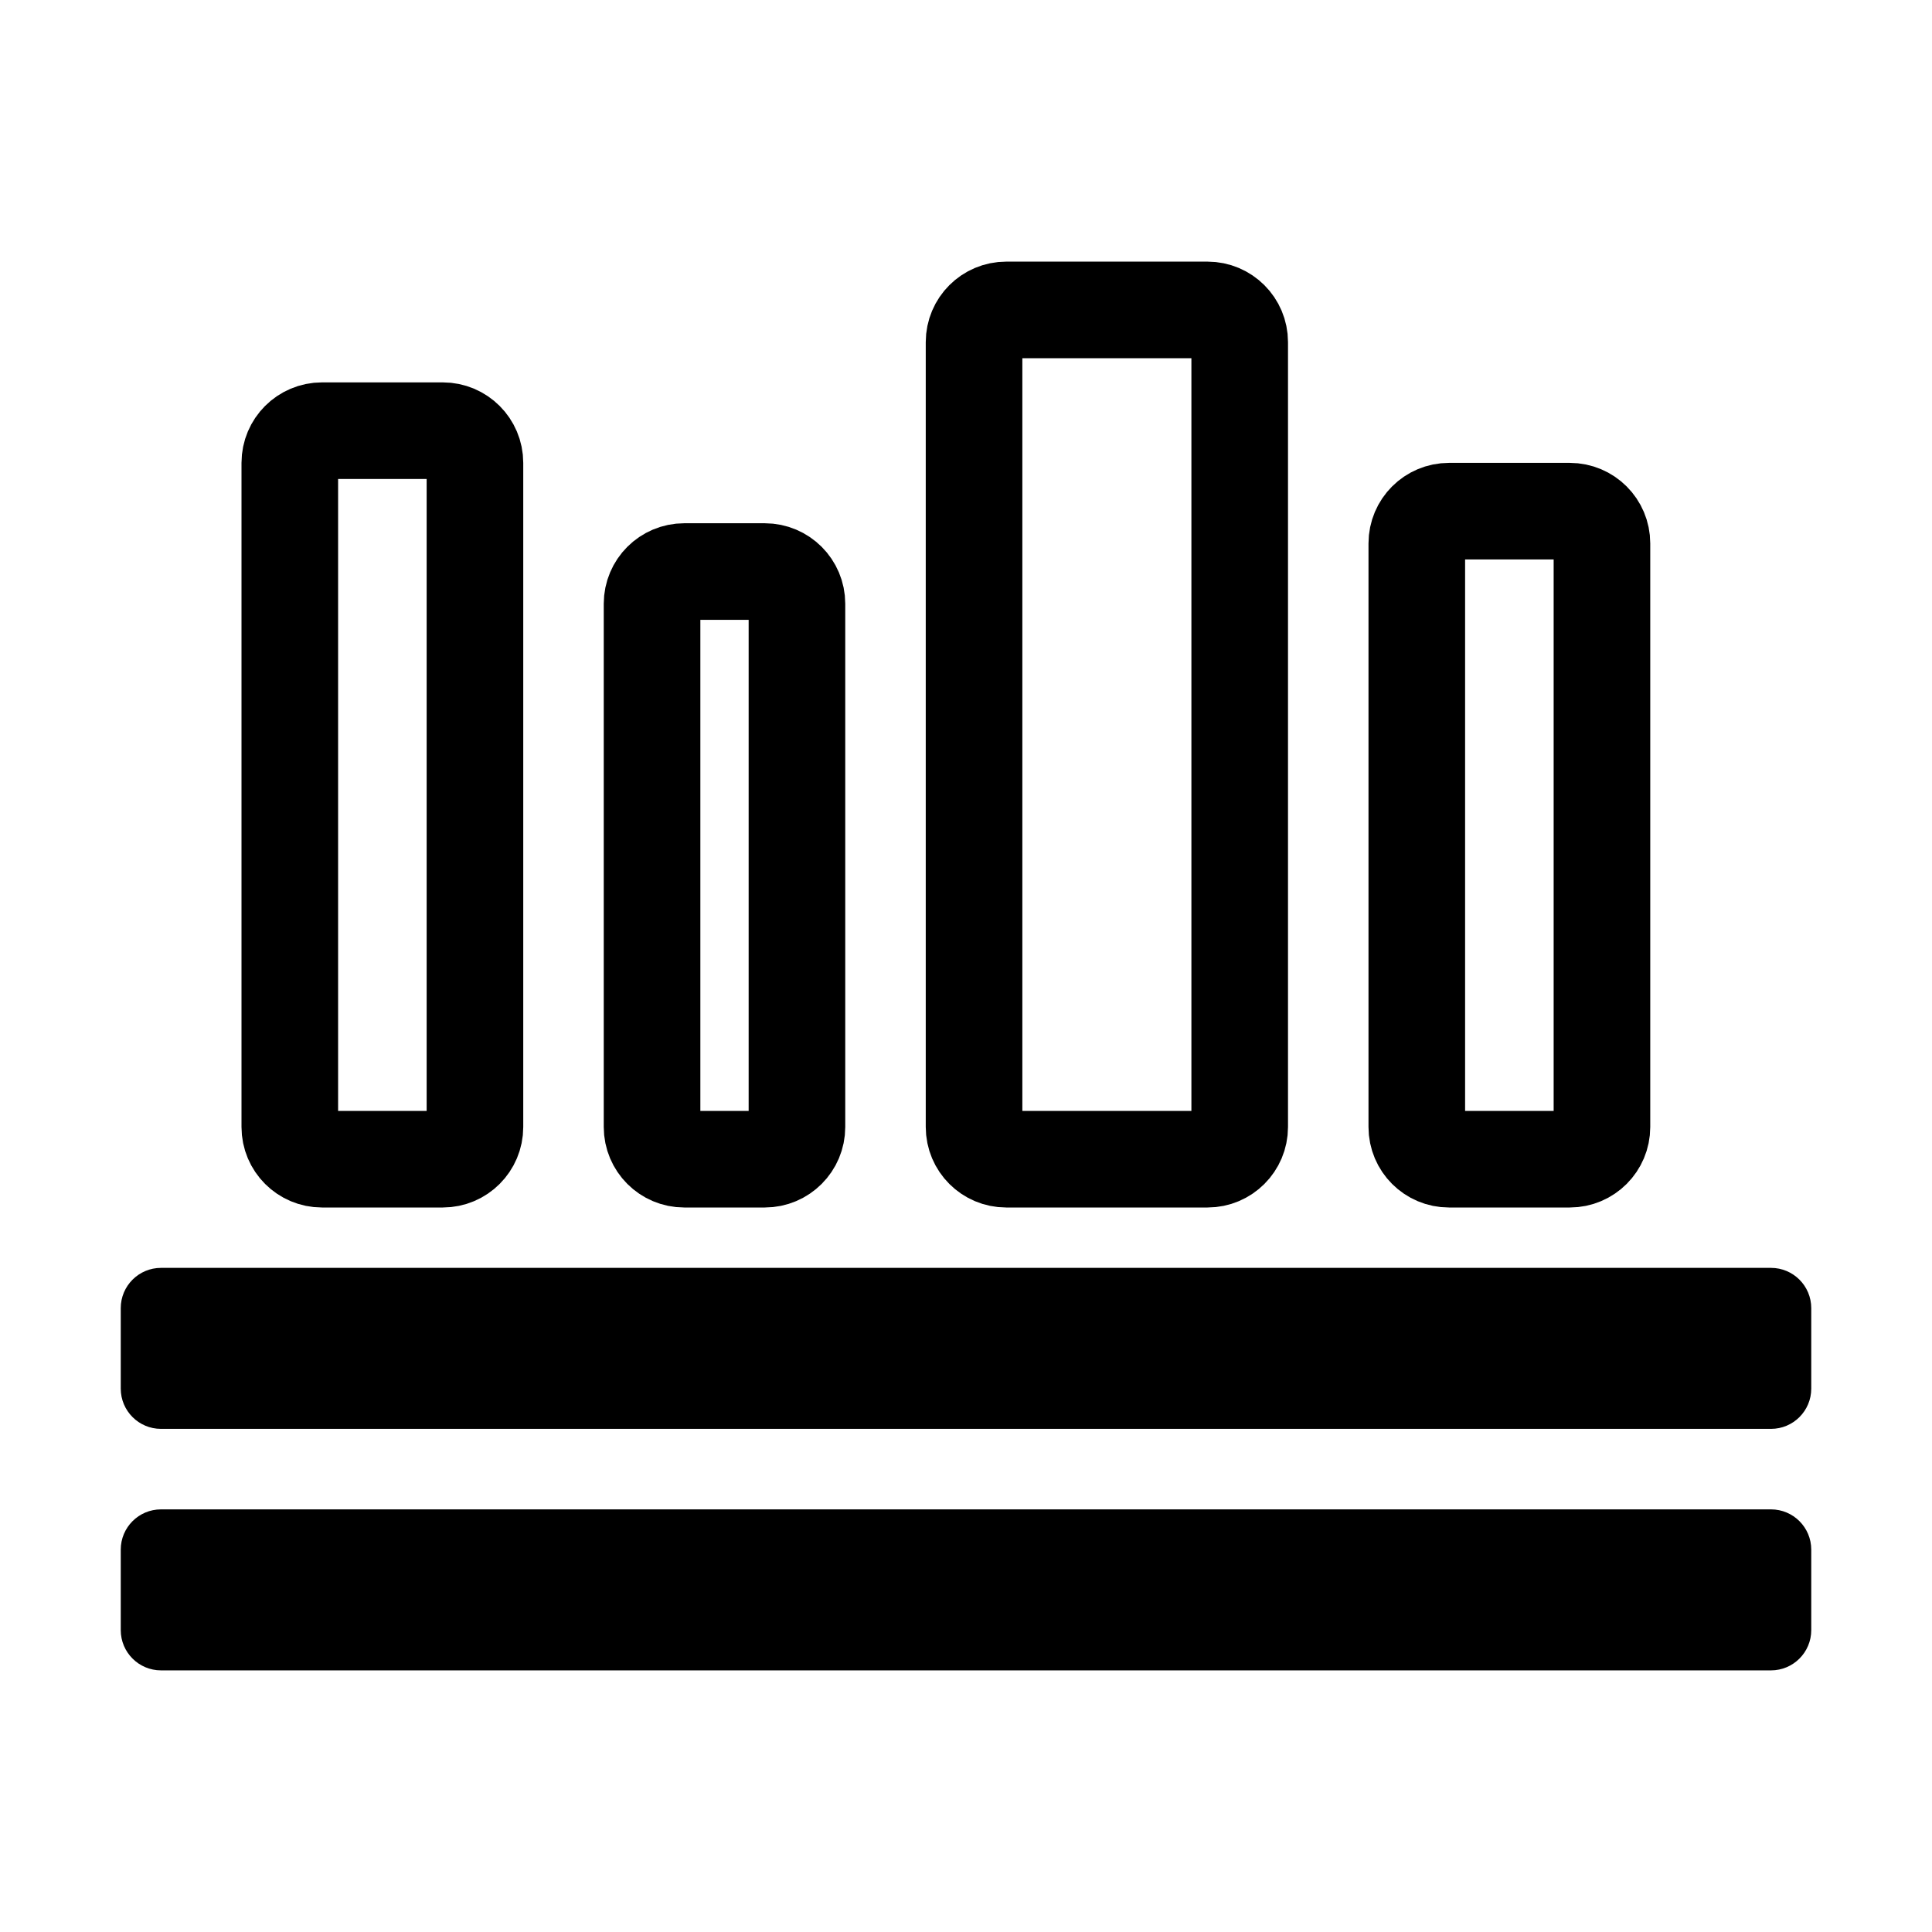
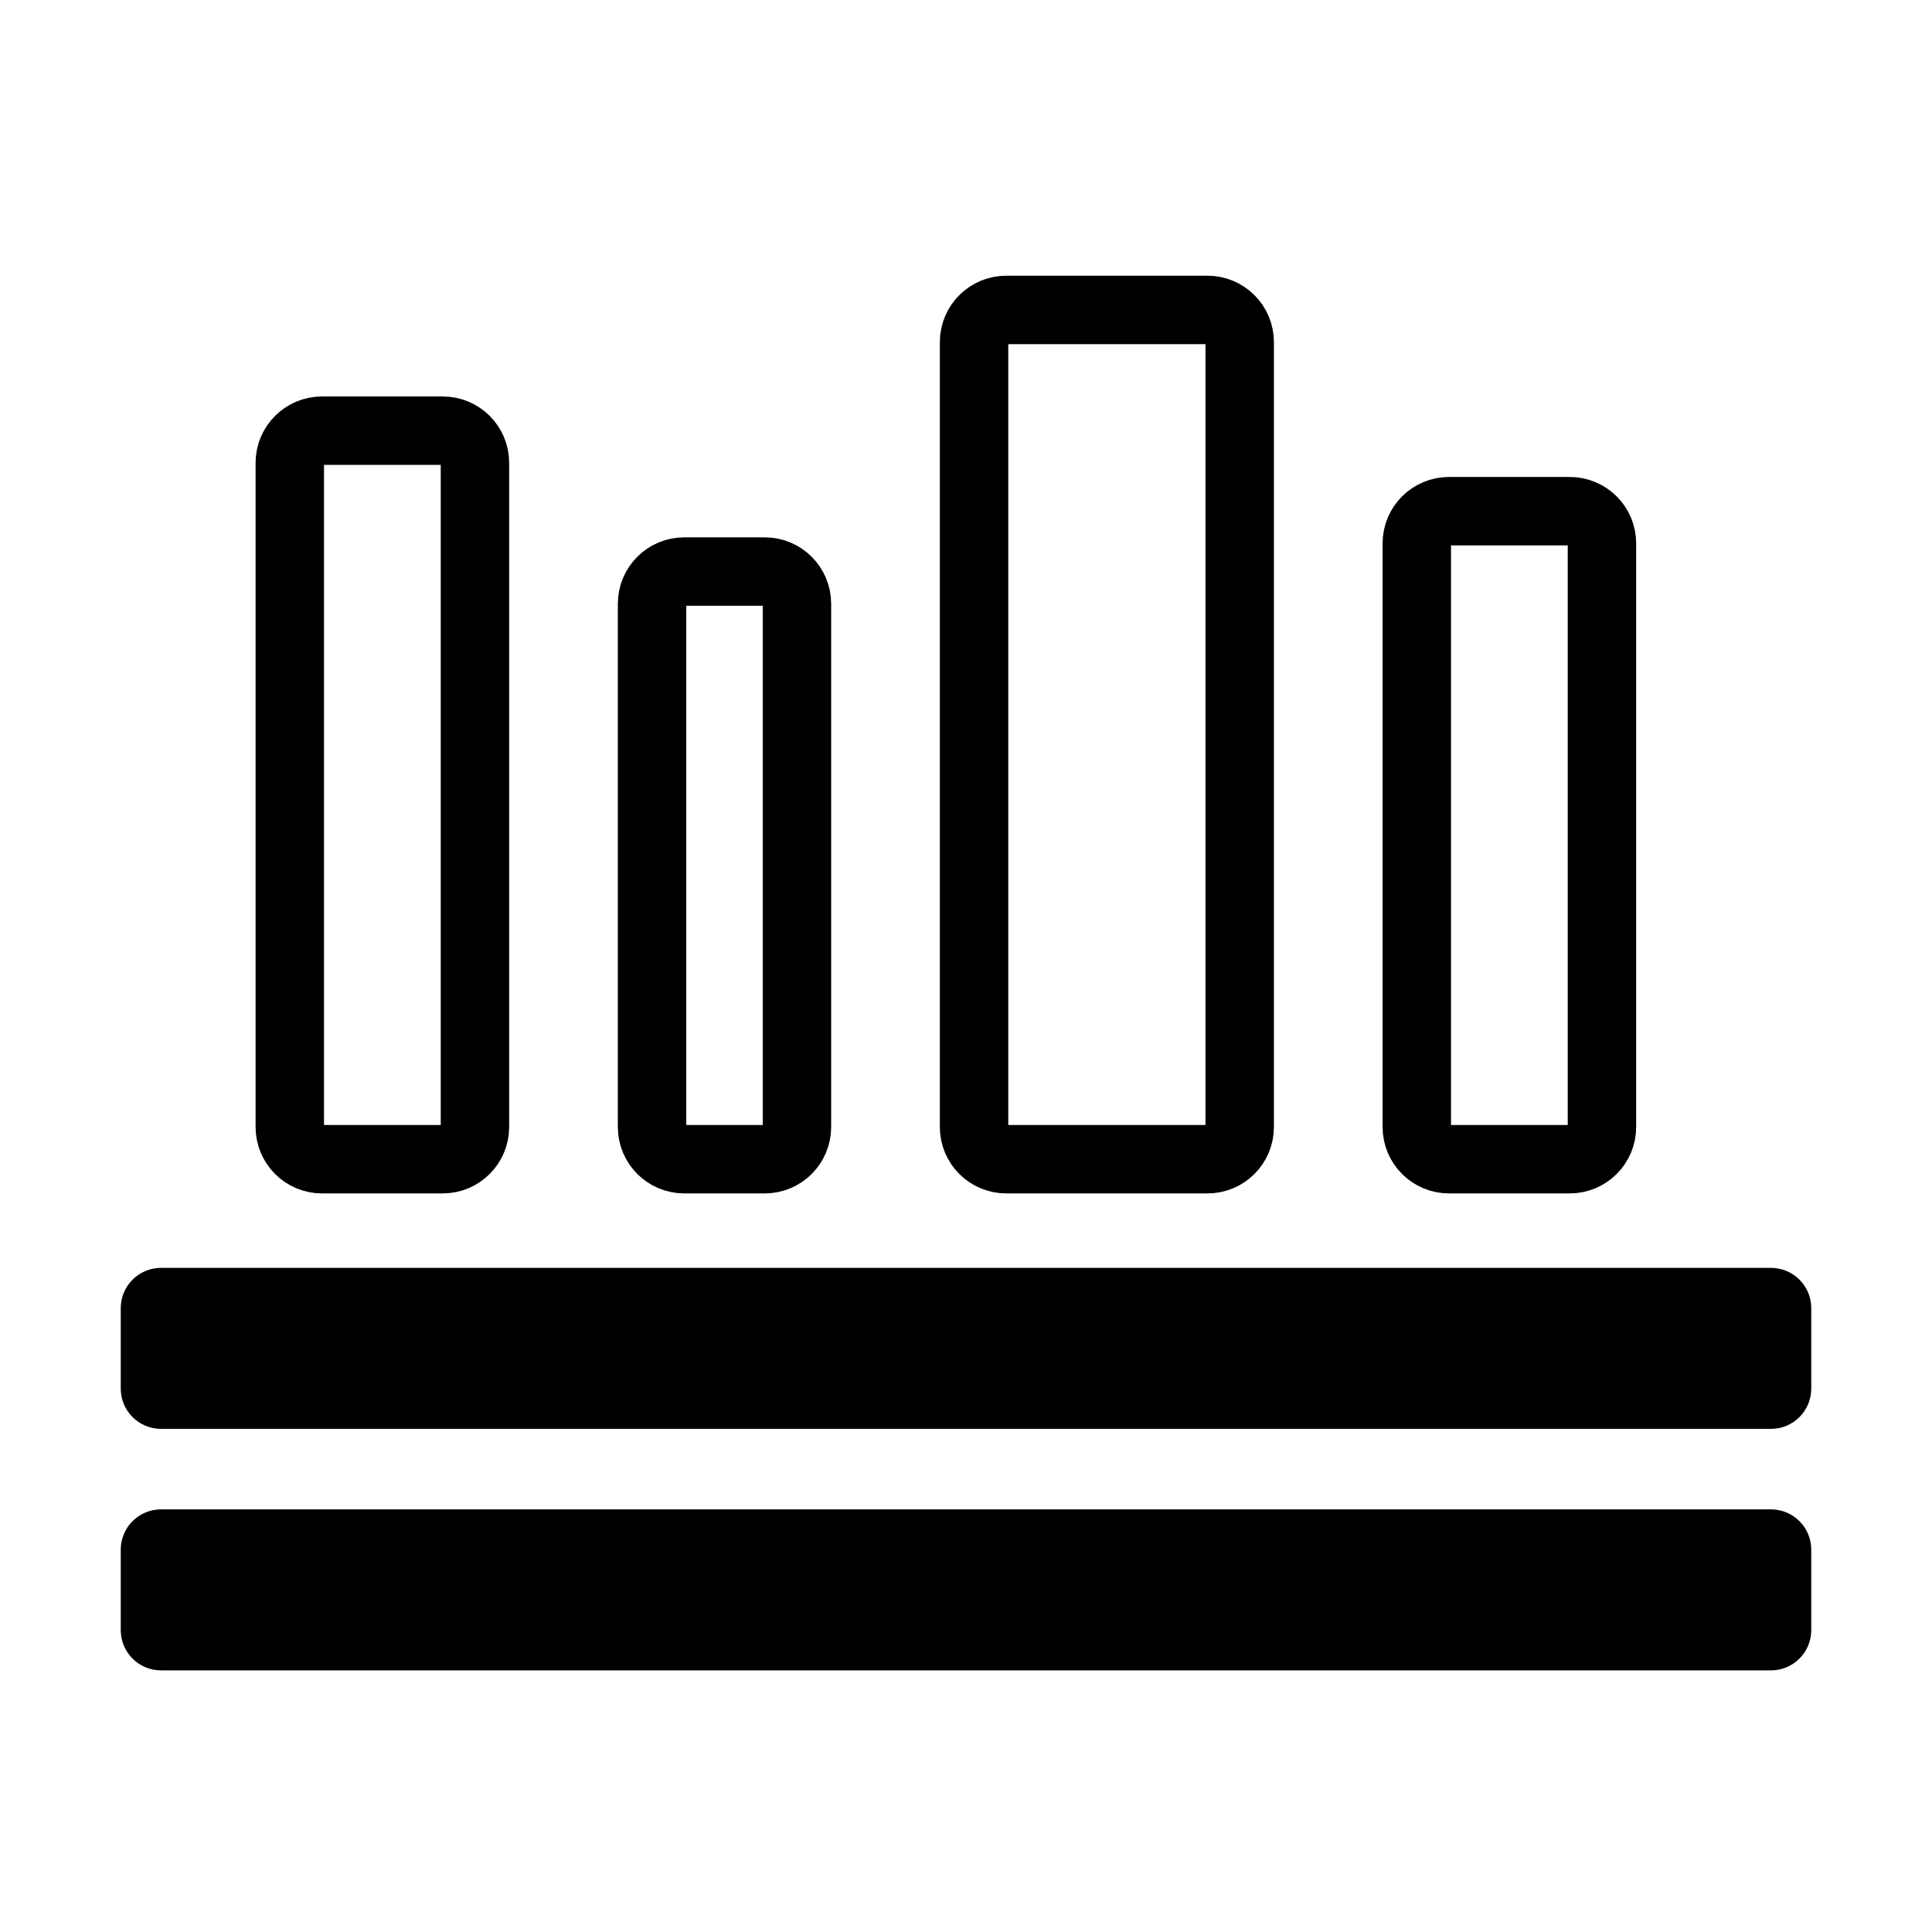
<svg xmlns="http://www.w3.org/2000/svg" width="48" height="48" viewBox="0 0 48 48">
-   <g fill="none" stroke="#000" stroke-width="2.4" stroke-linejoin="round">
+   <g fill="none" stroke="#000" stroke-width="1.7" stroke-linejoin="round">
    <rect x="7.2" y="10.7" width="4.6" height="18.1" rx="0.8" />
    <rect x="16.2" y="14.2" width="3.6" height="14.6" rx="0.8" />
    <rect x="24.2" y="7.7" width="6.6" height="21.1" rx="0.8" />
    <rect x="35.2" y="12.7" width="4.6" height="16.1" rx="0.8" />
  </g>
  <g fill="#000">
    <rect x="3" y="31.5" width="42" height="4" rx="1" />
    <rect x="3" y="37.5" width="42" height="4" rx="1" />
  </g>
</svg>
